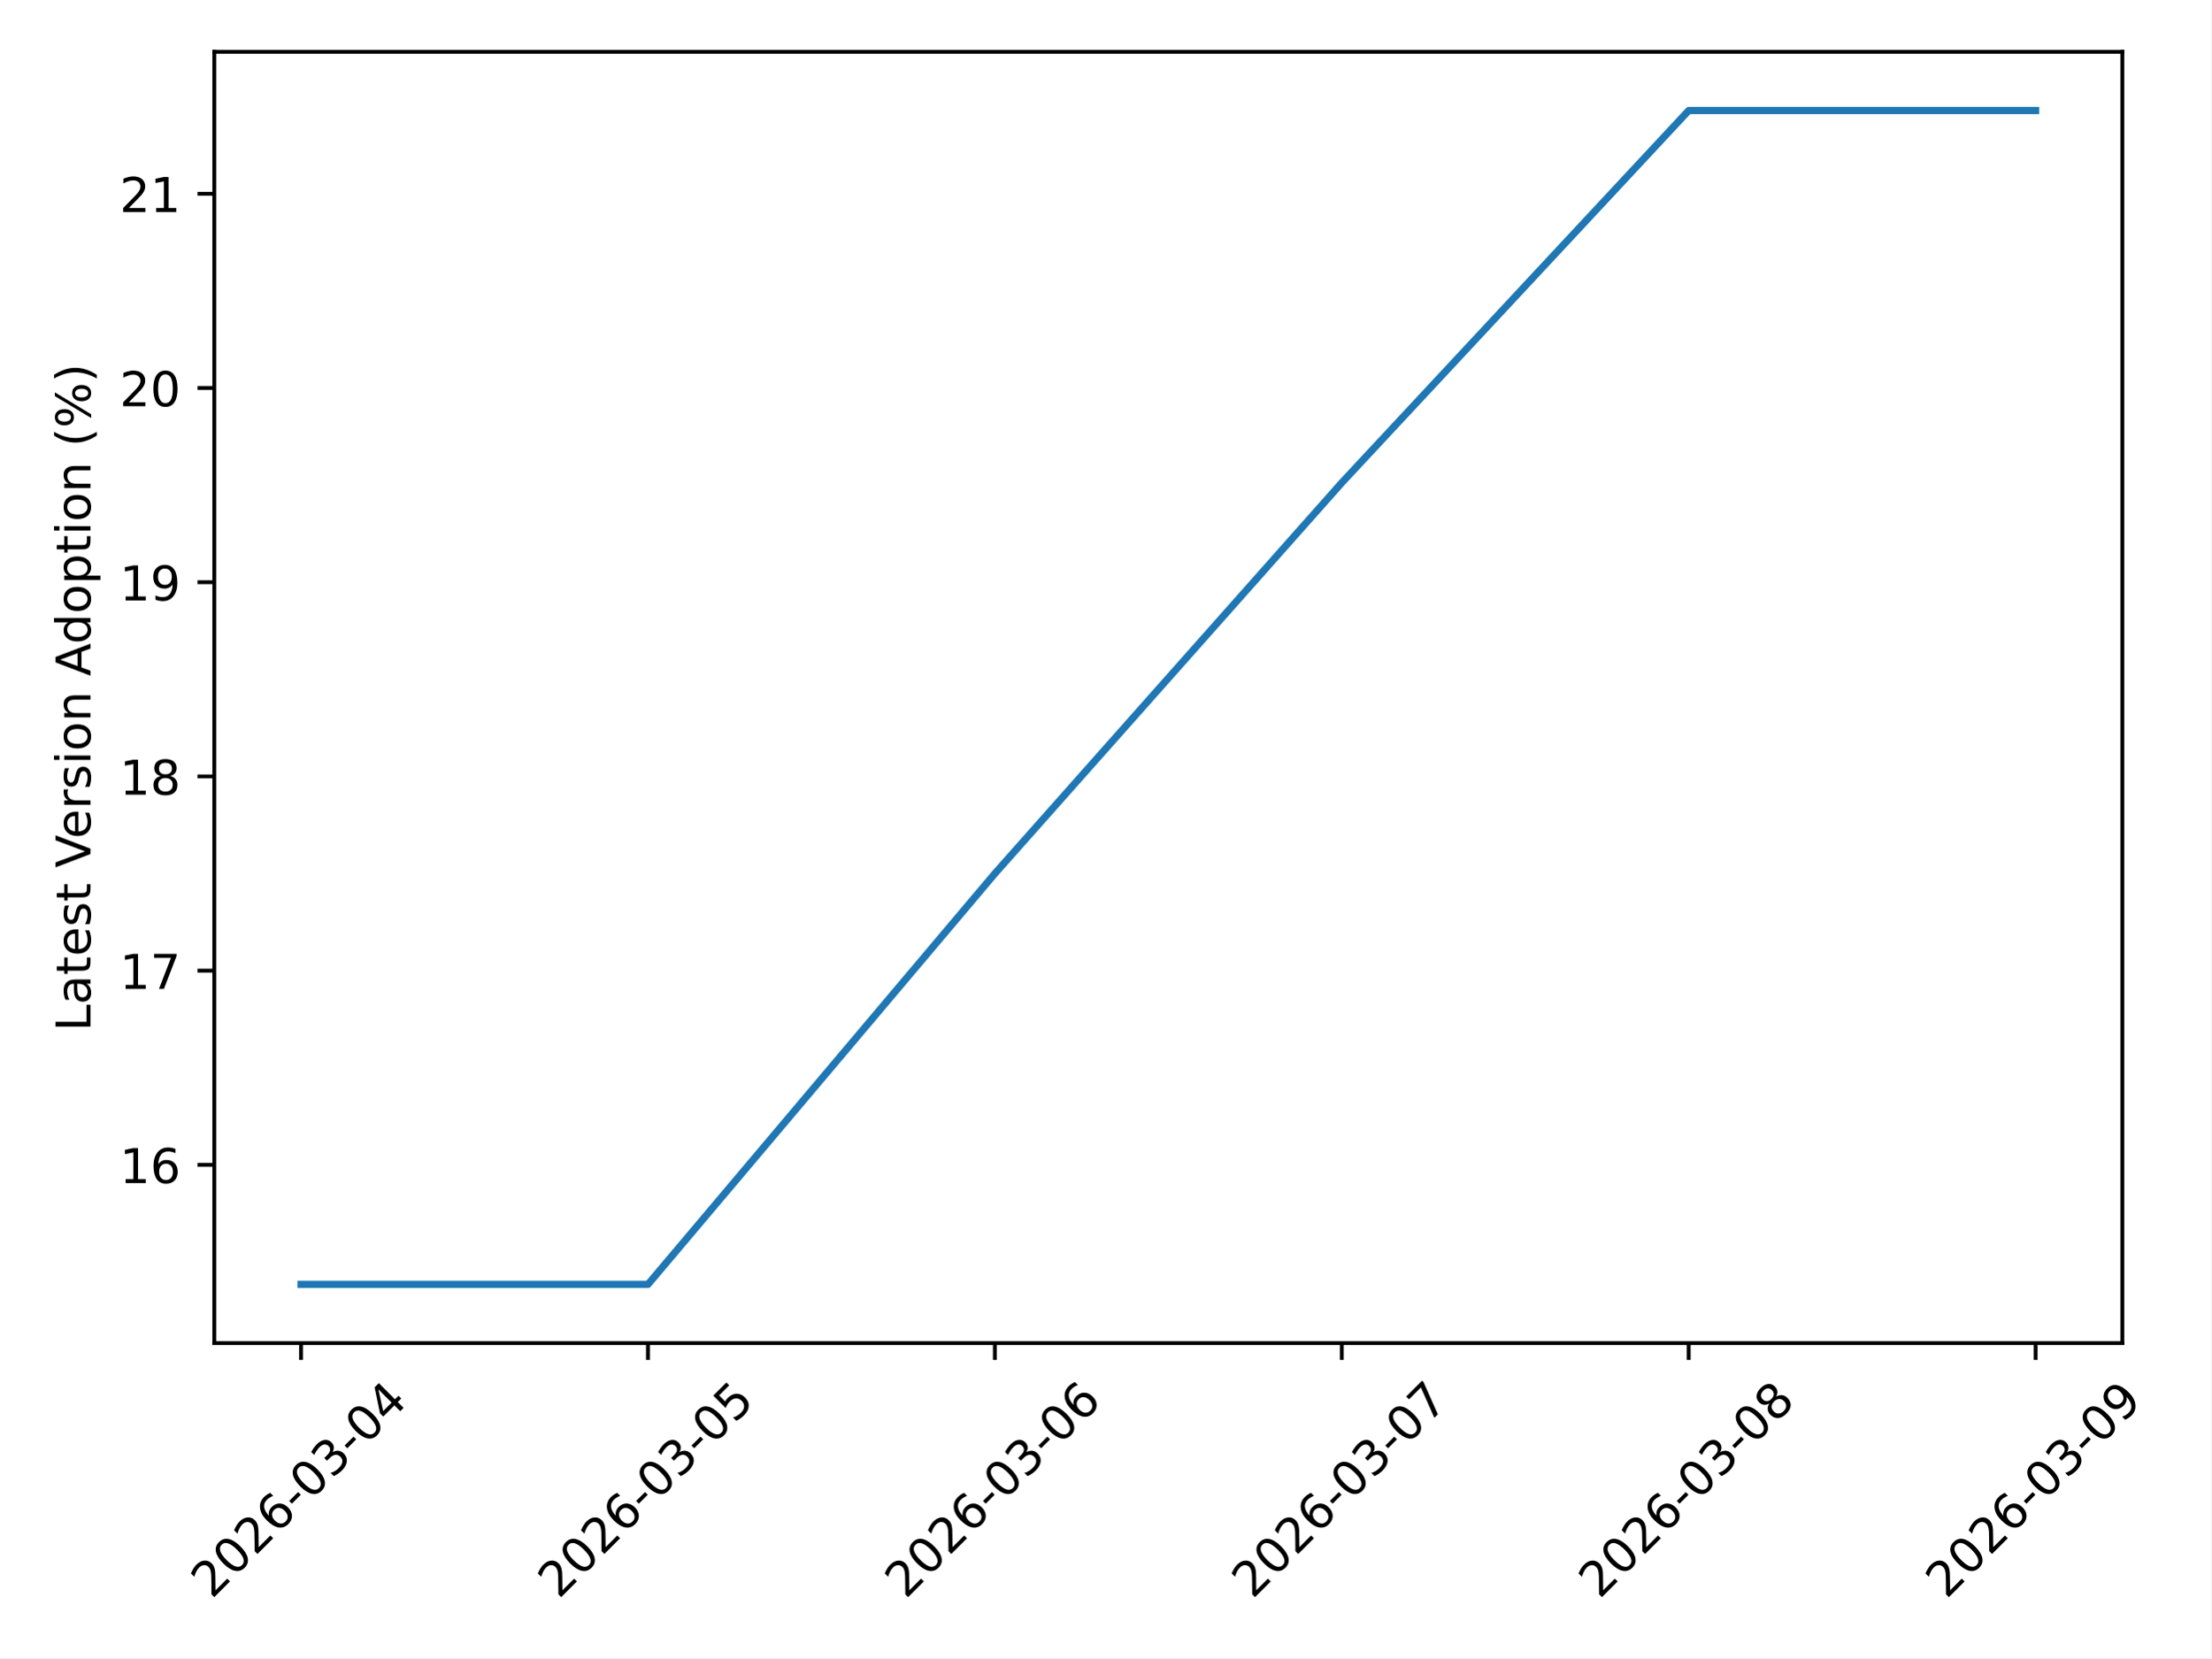
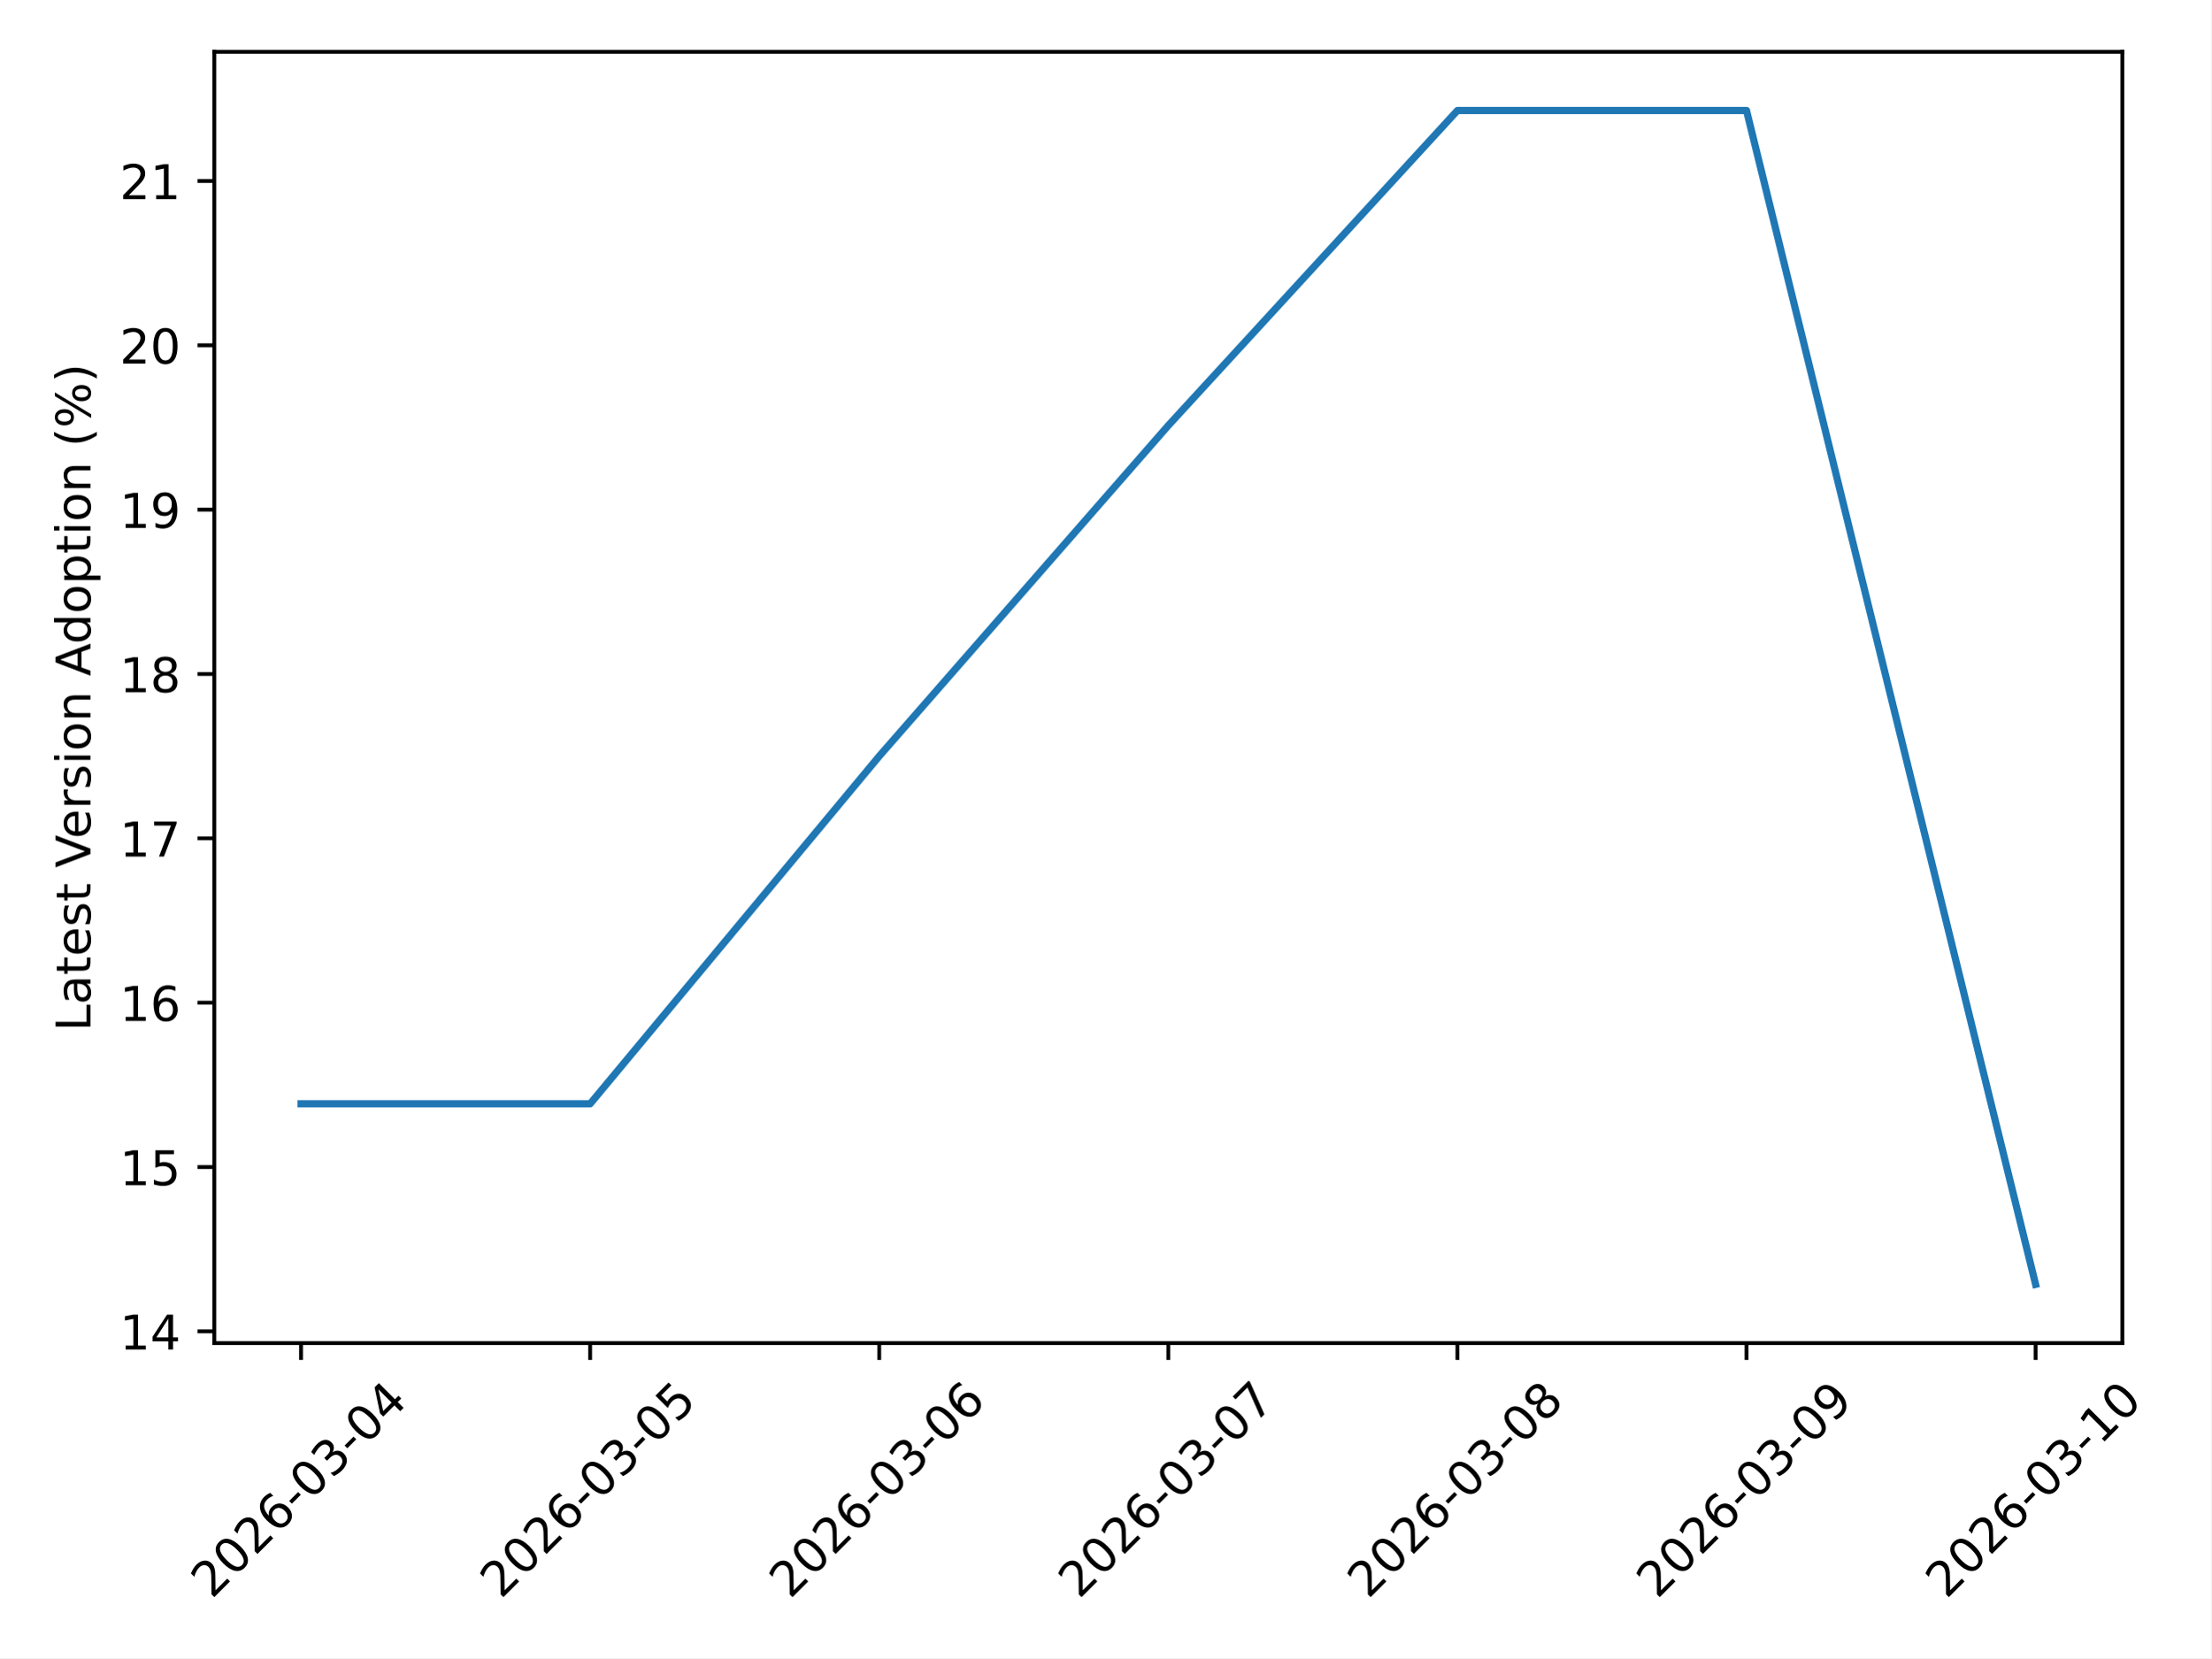
<svg xmlns="http://www.w3.org/2000/svg" xmlns:xlink="http://www.w3.org/1999/xlink" width="460.8pt" height="345.6pt" viewBox="0 0 460.8 345.6" version="1.1">
  <defs>
    <style type="text/css">*{stroke-linejoin: round; stroke-linecap: butt}</style>
  </defs>
  <g id="figure_1">
    <g id="patch_1">
      <path d="M 0 345.6  L 460.8 345.6  L 460.8 0  L 0 0  z " style="fill: #ffffff" />
    </g>
    <g id="axes_1">
      <g id="patch_2">
        <path d="M 44.66 279.943  L 442.304 279.943  L 442.304 10.8  L 44.66 10.8  z " style="fill: #ffffff" />
      </g>
      <g id="matplotlib.axis_1">
        <g id="xtick_1">
          <g id="line2d_1">
            <defs>
-               <path id="m42d4aa1418" d="M 0 0  L 0 3.5  " style="stroke: #000000; stroke-width: 0.8" />
+               <path id="m4710793f51" d="M 0 0  L 0 3.5  " style="stroke: #000000; stroke-width: 0.8" />
            </defs>
            <g>
-               <use xlink:href="#m42d4aa1418" x="62.735" y="279.943" style="stroke: #000000; stroke-width: 0.8" />
+               <use xlink:href="#m4710793f51" x="62.735" y="279.943" style="stroke: #000000; stroke-width: 0.8" />
            </g>
          </g>
          <g id="text_1">
            <g transform="translate(44.13893 333.4099) rotate(-45) scale(0.1 -0.1)">
              <defs>
                <path id="DejaVuSans-32" d="M 1228 531  L 3431 531  L 3431 0  L 469 0  L 469 531  Q 828 903 1448 1529  Q 2069 2156 2228 2338  Q 2531 2678 2651 2914  Q 2772 3150 2772 3378  Q 2772 3750 2511 3984  Q 2250 4219 1831 4219  Q 1534 4219 1204 4116  Q 875 4013 500 3803  L 500 4441  Q 881 4594 1212 4672  Q 1544 4750 1819 4750  Q 2544 4750 2975 4387  Q 3406 4025 3406 3419  Q 3406 3131 3298 2873  Q 3191 2616 2906 2266  Q 2828 2175 2409 1742  Q 1991 1309 1228 531  z " transform="scale(0.015625)" />
                <path id="DejaVuSans-30" d="M 2034 4250  Q 1547 4250 1301 3770  Q 1056 3291 1056 2328  Q 1056 1369 1301 889  Q 1547 409 2034 409  Q 2525 409 2770 889  Q 3016 1369 3016 2328  Q 3016 3291 2770 3770  Q 2525 4250 2034 4250  z M 2034 4750  Q 2819 4750 3233 4129  Q 3647 3509 3647 2328  Q 3647 1150 3233 529  Q 2819 -91 2034 -91  Q 1250 -91 836 529  Q 422 1150 422 2328  Q 422 3509 836 4129  Q 1250 4750 2034 4750  z " transform="scale(0.015625)" />
                <path id="DejaVuSans-36" d="M 2113 2584  Q 1688 2584 1439 2293  Q 1191 2003 1191 1497  Q 1191 994 1439 701  Q 1688 409 2113 409  Q 2538 409 2786 701  Q 3034 994 3034 1497  Q 3034 2003 2786 2293  Q 2538 2584 2113 2584  z M 3366 4563  L 3366 3988  Q 3128 4100 2886 4159  Q 2644 4219 2406 4219  Q 1781 4219 1451 3797  Q 1122 3375 1075 2522  Q 1259 2794 1537 2939  Q 1816 3084 2150 3084  Q 2853 3084 3261 2657  Q 3669 2231 3669 1497  Q 3669 778 3244 343  Q 2819 -91 2113 -91  Q 1303 -91 875 529  Q 447 1150 447 2328  Q 447 3434 972 4092  Q 1497 4750 2381 4750  Q 2619 4750 2861 4703  Q 3103 4656 3366 4563  z " transform="scale(0.015625)" />
                <path id="DejaVuSans-2d" d="M 313 2009  L 1997 2009  L 1997 1497  L 313 1497  L 313 2009  z " transform="scale(0.015625)" />
                <path id="DejaVuSans-33" d="M 2597 2516  Q 3050 2419 3304 2112  Q 3559 1806 3559 1356  Q 3559 666 3084 287  Q 2609 -91 1734 -91  Q 1441 -91 1130 -33  Q 819 25 488 141  L 488 750  Q 750 597 1062 519  Q 1375 441 1716 441  Q 2309 441 2620 675  Q 2931 909 2931 1356  Q 2931 1769 2642 2001  Q 2353 2234 1838 2234  L 1294 2234  L 1294 2753  L 1863 2753  Q 2328 2753 2575 2939  Q 2822 3125 2822 3475  Q 2822 3834 2567 4026  Q 2313 4219 1838 4219  Q 1578 4219 1281 4162  Q 984 4106 628 3988  L 628 4550  Q 988 4650 1302 4700  Q 1616 4750 1894 4750  Q 2613 4750 3031 4423  Q 3450 4097 3450 3541  Q 3450 3153 3228 2886  Q 3006 2619 2597 2516  z " transform="scale(0.015625)" />
                <path id="DejaVuSans-34" d="M 2419 4116  L 825 1625  L 2419 1625  L 2419 4116  z M 2253 4666  L 3047 4666  L 3047 1625  L 3713 1625  L 3713 1100  L 3047 1100  L 3047 0  L 2419 0  L 2419 1100  L 313 1100  L 313 1709  L 2253 4666  z " transform="scale(0.015625)" />
              </defs>
              <use xlink:href="#DejaVuSans-32" />
              <use xlink:href="#DejaVuSans-30" transform="translate(63.62305 0)" />
              <use xlink:href="#DejaVuSans-32" transform="translate(127.2461 0)" />
              <use xlink:href="#DejaVuSans-36" transform="translate(190.8691 0)" />
              <use xlink:href="#DejaVuSans-2d" transform="translate(254.4922 0)" />
              <use xlink:href="#DejaVuSans-30" transform="translate(290.5762 0)" />
              <use xlink:href="#DejaVuSans-33" transform="translate(354.1992 0)" />
              <use xlink:href="#DejaVuSans-2d" transform="translate(417.8223 0)" />
              <use xlink:href="#DejaVuSans-30" transform="translate(453.9062 0)" />
              <use xlink:href="#DejaVuSans-34" transform="translate(517.5293 0)" />
            </g>
          </g>
        </g>
        <g id="xtick_2">
          <g id="line2d_2">
            <g>
-               <use xlink:href="#m42d4aa1418" x="135.034" y="279.943" style="stroke: #000000; stroke-width: 0.8" />
+               <use xlink:href="#m4710793f51" x="122.984" y="279.943" style="stroke: #000000; stroke-width: 0.8" />
            </g>
          </g>
          <g id="text_2">
-             <g transform="translate(116.4379 333.4099) rotate(-45) scale(0.1 -0.1)">
+             <g transform="translate(104.3881 333.4099) rotate(-45) scale(0.1 -0.1)">
              <defs>
                <path id="DejaVuSans-35" d="M 691 4666  L 3169 4666  L 3169 4134  L 1269 4134  L 1269 2991  Q 1406 3038 1543 3061  Q 1681 3084 1819 3084  Q 2600 3084 3056 2656  Q 3513 2228 3513 1497  Q 3513 744 3044 326  Q 2575 -91 1722 -91  Q 1428 -91 1123 -41  Q 819 9 494 109  L 494 744  Q 775 591 1075 516  Q 1375 441 1709 441  Q 2250 441 2565 725  Q 2881 1009 2881 1497  Q 2881 1984 2565 2268  Q 2250 2553 1709 2553  Q 1456 2553 1204 2497  Q 953 2441 691 2322  L 691 4666  z " transform="scale(0.015625)" />
              </defs>
              <use xlink:href="#DejaVuSans-32" />
              <use xlink:href="#DejaVuSans-30" transform="translate(63.62305 0)" />
              <use xlink:href="#DejaVuSans-32" transform="translate(127.2461 0)" />
              <use xlink:href="#DejaVuSans-36" transform="translate(190.8691 0)" />
              <use xlink:href="#DejaVuSans-2d" transform="translate(254.4922 0)" />
              <use xlink:href="#DejaVuSans-30" transform="translate(290.5762 0)" />
              <use xlink:href="#DejaVuSans-33" transform="translate(354.1992 0)" />
              <use xlink:href="#DejaVuSans-2d" transform="translate(417.8223 0)" />
              <use xlink:href="#DejaVuSans-30" transform="translate(453.9062 0)" />
              <use xlink:href="#DejaVuSans-35" transform="translate(517.5293 0)" />
            </g>
          </g>
        </g>
        <g id="xtick_3">
          <g id="line2d_3">
            <g>
-               <use xlink:href="#m42d4aa1418" x="207.333" y="279.943" style="stroke: #000000; stroke-width: 0.8" />
+               <use xlink:href="#m4710793f51" x="183.233" y="279.943" style="stroke: #000000; stroke-width: 0.8" />
            </g>
          </g>
          <g id="text_3">
-             <g transform="translate(188.7368 333.4099) rotate(-45) scale(0.1 -0.1)">
+             <g transform="translate(164.6372 333.4099) rotate(-45) scale(0.1 -0.1)">
              <use xlink:href="#DejaVuSans-32" />
              <use xlink:href="#DejaVuSans-30" transform="translate(63.62305 0)" />
              <use xlink:href="#DejaVuSans-32" transform="translate(127.2461 0)" />
              <use xlink:href="#DejaVuSans-36" transform="translate(190.8691 0)" />
              <use xlink:href="#DejaVuSans-2d" transform="translate(254.4922 0)" />
              <use xlink:href="#DejaVuSans-30" transform="translate(290.5762 0)" />
              <use xlink:href="#DejaVuSans-33" transform="translate(354.1992 0)" />
              <use xlink:href="#DejaVuSans-2d" transform="translate(417.8223 0)" />
              <use xlink:href="#DejaVuSans-30" transform="translate(453.9062 0)" />
              <use xlink:href="#DejaVuSans-36" transform="translate(517.5293 0)" />
            </g>
          </g>
        </g>
        <g id="xtick_4">
          <g id="line2d_4">
            <g>
-               <use xlink:href="#m42d4aa1418" x="279.632" y="279.943" style="stroke: #000000; stroke-width: 0.8" />
+               <use xlink:href="#m4710793f51" x="243.482" y="279.943" style="stroke: #000000; stroke-width: 0.8" />
            </g>
          </g>
          <g id="text_4">
-             <g transform="translate(261.0358 333.4099) rotate(-45) scale(0.1 -0.1)">
+             <g transform="translate(224.8863 333.4099) rotate(-45) scale(0.1 -0.1)">
              <defs>
                <path id="DejaVuSans-37" d="M 525 4666  L 3525 4666  L 3525 4397  L 1831 0  L 1172 0  L 2766 4134  L 525 4134  L 525 4666  z " transform="scale(0.015625)" />
              </defs>
              <use xlink:href="#DejaVuSans-32" />
              <use xlink:href="#DejaVuSans-30" transform="translate(63.62305 0)" />
              <use xlink:href="#DejaVuSans-32" transform="translate(127.2461 0)" />
              <use xlink:href="#DejaVuSans-36" transform="translate(190.8691 0)" />
              <use xlink:href="#DejaVuSans-2d" transform="translate(254.4922 0)" />
              <use xlink:href="#DejaVuSans-30" transform="translate(290.5762 0)" />
              <use xlink:href="#DejaVuSans-33" transform="translate(354.1992 0)" />
              <use xlink:href="#DejaVuSans-2d" transform="translate(417.8223 0)" />
              <use xlink:href="#DejaVuSans-30" transform="translate(453.9062 0)" />
              <use xlink:href="#DejaVuSans-37" transform="translate(517.5293 0)" />
            </g>
          </g>
        </g>
        <g id="xtick_5">
          <g id="line2d_5">
            <g>
-               <use xlink:href="#m42d4aa1418" x="351.931" y="279.943" style="stroke: #000000; stroke-width: 0.8" />
+               <use xlink:href="#m4710793f51" x="303.731" y="279.943" style="stroke: #000000; stroke-width: 0.8" />
            </g>
          </g>
          <g id="text_5">
-             <g transform="translate(333.3347 333.4099) rotate(-45) scale(0.1 -0.1)">
+             <g transform="translate(285.1354 333.4099) rotate(-45) scale(0.1 -0.1)">
              <defs>
                <path id="DejaVuSans-38" d="M 2034 2216  Q 1584 2216 1326 1975  Q 1069 1734 1069 1313  Q 1069 891 1326 650  Q 1584 409 2034 409  Q 2484 409 2743 651  Q 3003 894 3003 1313  Q 3003 1734 2745 1975  Q 2488 2216 2034 2216  z M 1403 2484  Q 997 2584 770 2862  Q 544 3141 544 3541  Q 544 4100 942 4425  Q 1341 4750 2034 4750  Q 2731 4750 3128 4425  Q 3525 4100 3525 3541  Q 3525 3141 3298 2862  Q 3072 2584 2669 2484  Q 3125 2378 3379 2068  Q 3634 1759 3634 1313  Q 3634 634 3220 271  Q 2806 -91 2034 -91  Q 1263 -91 848 271  Q 434 634 434 1313  Q 434 1759 690 2068  Q 947 2378 1403 2484  z M 1172 3481  Q 1172 3119 1398 2916  Q 1625 2713 2034 2713  Q 2441 2713 2670 2916  Q 2900 3119 2900 3481  Q 2900 3844 2670 4047  Q 2441 4250 2034 4250  Q 1625 4250 1398 4047  Q 1172 3844 1172 3481  z " transform="scale(0.015625)" />
              </defs>
              <use xlink:href="#DejaVuSans-32" />
              <use xlink:href="#DejaVuSans-30" transform="translate(63.62305 0)" />
              <use xlink:href="#DejaVuSans-32" transform="translate(127.2461 0)" />
              <use xlink:href="#DejaVuSans-36" transform="translate(190.8691 0)" />
              <use xlink:href="#DejaVuSans-2d" transform="translate(254.4922 0)" />
              <use xlink:href="#DejaVuSans-30" transform="translate(290.5762 0)" />
              <use xlink:href="#DejaVuSans-33" transform="translate(354.1992 0)" />
              <use xlink:href="#DejaVuSans-2d" transform="translate(417.8223 0)" />
              <use xlink:href="#DejaVuSans-30" transform="translate(453.9062 0)" />
              <use xlink:href="#DejaVuSans-38" transform="translate(517.5293 0)" />
            </g>
          </g>
        </g>
        <g id="xtick_6">
          <g id="line2d_6">
            <g>
-               <use xlink:href="#m42d4aa1418" x="424.229" y="279.943" style="stroke: #000000; stroke-width: 0.8" />
+               <use xlink:href="#m4710793f51" x="363.98" y="279.943" style="stroke: #000000; stroke-width: 0.8" />
            </g>
          </g>
          <g id="text_6">
+             <g transform="translate(345.3846 333.4099) rotate(-45) scale(0.1 -0.1)">
+               <defs>
+                 <path id="DejaVuSans-39" d="M 703 97  L 703 672  Q 941 559 1184 500  Q 1428 441 1663 441  Q 2288 441 2617 861  Q 2947 1281 2994 2138  Q 2813 1869 2534 1725  Q 2256 1581 1919 1581  Q 1219 1581 811 2004  Q 403 2428 403 3163  Q 403 3881 828 4315  Q 1253 4750 1959 4750  Q 2769 4750 3195 4129  Q 3622 3509 3622 2328  Q 3622 1225 3098 567  Q 2575 -91 1691 -91  Q 1453 -91 1209 -44  Q 966 3 703 97  z M 1959 2075  Q 2384 2075 2632 2365  Q 2881 2656 2881 3163  Q 2881 3666 2632 3958  Q 2384 4250 1959 4250  Q 1534 4250 1286 3958  Q 1038 3666 1038 3163  Q 1038 2656 1286 2365  Q 1534 2075 1959 2075  z " transform="scale(0.015625)" />
+               </defs>
+               <use xlink:href="#DejaVuSans-32" />
+               <use xlink:href="#DejaVuSans-30" transform="translate(63.62305 0)" />
+               <use xlink:href="#DejaVuSans-32" transform="translate(127.2461 0)" />
+               <use xlink:href="#DejaVuSans-36" transform="translate(190.8691 0)" />
+               <use xlink:href="#DejaVuSans-2d" transform="translate(254.4922 0)" />
+               <use xlink:href="#DejaVuSans-30" transform="translate(290.5762 0)" />
+               <use xlink:href="#DejaVuSans-33" transform="translate(354.1992 0)" />
+               <use xlink:href="#DejaVuSans-2d" transform="translate(417.8223 0)" />
+               <use xlink:href="#DejaVuSans-30" transform="translate(453.9062 0)" />
+               <use xlink:href="#DejaVuSans-39" transform="translate(517.5293 0)" />
+             </g>
+           </g>
+         </g>
+         <g id="xtick_7">
+           <g id="line2d_7">
+             <g>
+               <use xlink:href="#m4710793f51" x="424.229" y="279.943" style="stroke: #000000; stroke-width: 0.8" />
+             </g>
+           </g>
+           <g id="text_7">
            <g transform="translate(405.6337 333.4099) rotate(-45) scale(0.1 -0.1)">
              <defs>
-                 <path id="DejaVuSans-39" d="M 703 97  L 703 672  Q 941 559 1184 500  Q 1428 441 1663 441  Q 2288 441 2617 861  Q 2947 1281 2994 2138  Q 2813 1869 2534 1725  Q 2256 1581 1919 1581  Q 1219 1581 811 2004  Q 403 2428 403 3163  Q 403 3881 828 4315  Q 1253 4750 1959 4750  Q 2769 4750 3195 4129  Q 3622 3509 3622 2328  Q 3622 1225 3098 567  Q 2575 -91 1691 -91  Q 1453 -91 1209 -44  Q 966 3 703 97  z M 1959 2075  Q 2384 2075 2632 2365  Q 2881 2656 2881 3163  Q 2881 3666 2632 3958  Q 2384 4250 1959 4250  Q 1534 4250 1286 3958  Q 1038 3666 1038 3163  Q 1038 2656 1286 2365  Q 1534 2075 1959 2075  z " transform="scale(0.015625)" />
-               </defs>
-               <use xlink:href="#DejaVuSans-32" />
-               <use xlink:href="#DejaVuSans-30" transform="translate(63.62305 0)" />
-               <use xlink:href="#DejaVuSans-32" transform="translate(127.2461 0)" />
-               <use xlink:href="#DejaVuSans-36" transform="translate(190.8691 0)" />
-               <use xlink:href="#DejaVuSans-2d" transform="translate(254.4922 0)" />
-               <use xlink:href="#DejaVuSans-30" transform="translate(290.5762 0)" />
-               <use xlink:href="#DejaVuSans-33" transform="translate(354.1992 0)" />
-               <use xlink:href="#DejaVuSans-2d" transform="translate(417.8223 0)" />
-               <use xlink:href="#DejaVuSans-30" transform="translate(453.9062 0)" />
-               <use xlink:href="#DejaVuSans-39" transform="translate(517.5293 0)" />
+                 <path id="DejaVuSans-31" d="M 794 531  L 1825 531  L 1825 4091  L 703 3866  L 703 4441  L 1819 4666  L 2450 4666  L 2450 531  L 3481 531  L 3481 0  L 794 0  L 794 531  z " transform="scale(0.015625)" />
+               </defs>
+               <use xlink:href="#DejaVuSans-32" />
+               <use xlink:href="#DejaVuSans-30" transform="translate(63.62305 0)" />
+               <use xlink:href="#DejaVuSans-32" transform="translate(127.2461 0)" />
+               <use xlink:href="#DejaVuSans-36" transform="translate(190.8691 0)" />
+               <use xlink:href="#DejaVuSans-2d" transform="translate(254.4922 0)" />
+               <use xlink:href="#DejaVuSans-30" transform="translate(290.5762 0)" />
+               <use xlink:href="#DejaVuSans-33" transform="translate(354.1992 0)" />
+               <use xlink:href="#DejaVuSans-2d" transform="translate(417.8223 0)" />
+               <use xlink:href="#DejaVuSans-31" transform="translate(453.9062 0)" />
+               <use xlink:href="#DejaVuSans-30" transform="translate(517.5293 0)" />
            </g>
          </g>
        </g>
      </g>
      <g id="matplotlib.axis_2">
        <g id="ytick_1">
-           <g id="line2d_7">
+           <g id="line2d_8">
            <defs>
-               <path id="mcfe7288891" d="M 0 0  L -3.5 0  " style="stroke: #000000; stroke-width: 0.8" />
+               <path id="m923f5601ba" d="M 0 0  L -3.5 0  " style="stroke: #000000; stroke-width: 0.8" />
            </defs>
            <g>
-               <use xlink:href="#mcfe7288891" x="44.66" y="242.797" style="stroke: #000000; stroke-width: 0.8" />
-             </g>
-           </g>
-           <g id="text_7">
-             <g transform="translate(24.935 246.596) scale(0.1 -0.1)">
-               <defs>
-                 <path id="DejaVuSans-31" d="M 794 531  L 1825 531  L 1825 4091  L 703 3866  L 703 4441  L 1819 4666  L 2450 4666  L 2450 531  L 3481 531  L 3481 0  L 794 0  L 794 531  z " transform="scale(0.015625)" />
-               </defs>
+               <use xlink:href="#m923f5601ba" x="44.66" y="277.496" style="stroke: #000000; stroke-width: 0.8" />
+             </g>
+           </g>
+           <g id="text_8">
+             <g transform="translate(24.935 281.2955) scale(0.1 -0.1)">
+               <use xlink:href="#DejaVuSans-31" />
+               <use xlink:href="#DejaVuSans-34" transform="translate(63.62305 0)" />
+             </g>
+           </g>
+         </g>
+         <g id="ytick_2">
+           <g id="line2d_9">
+             <g>
+               <use xlink:href="#m923f5601ba" x="44.66" y="243.242" style="stroke: #000000; stroke-width: 0.8" />
+             </g>
+           </g>
+           <g id="text_9">
+             <g transform="translate(24.935 247.0409) scale(0.1 -0.1)">
+               <use xlink:href="#DejaVuSans-31" />
+               <use xlink:href="#DejaVuSans-35" transform="translate(63.62305 0)" />
+             </g>
+           </g>
+         </g>
+         <g id="ytick_3">
+           <g id="line2d_10">
+             <g>
+               <use xlink:href="#m923f5601ba" x="44.66" y="208.987" style="stroke: #000000; stroke-width: 0.8" />
+             </g>
+           </g>
+           <g id="text_10">
+             <g transform="translate(24.935 212.7863) scale(0.1 -0.1)">
              <use xlink:href="#DejaVuSans-31" />
              <use xlink:href="#DejaVuSans-36" transform="translate(63.62305 0)" />
            </g>
          </g>
        </g>
-         <g id="ytick_2">
-           <g id="line2d_8">
-             <g>
-               <use xlink:href="#mcfe7288891" x="44.66" y="202.314" style="stroke: #000000; stroke-width: 0.8" />
-             </g>
-           </g>
-           <g id="text_8">
-             <g transform="translate(24.935 206.1134) scale(0.1 -0.1)">
+         <g id="ytick_4">
+           <g id="line2d_11">
+             <g>
+               <use xlink:href="#m923f5601ba" x="44.66" y="174.733" style="stroke: #000000; stroke-width: 0.8" />
+             </g>
+           </g>
+           <g id="text_11">
+             <g transform="translate(24.935 178.5318) scale(0.1 -0.1)">
              <use xlink:href="#DejaVuSans-31" />
              <use xlink:href="#DejaVuSans-37" transform="translate(63.62305 0)" />
            </g>
          </g>
        </g>
-         <g id="ytick_3">
-           <g id="line2d_9">
-             <g>
-               <use xlink:href="#mcfe7288891" x="44.66" y="161.831" style="stroke: #000000; stroke-width: 0.8" />
-             </g>
-           </g>
-           <g id="text_9">
-             <g transform="translate(24.935 165.6307) scale(0.1 -0.1)">
+         <g id="ytick_5">
+           <g id="line2d_12">
+             <g>
+               <use xlink:href="#m923f5601ba" x="44.66" y="140.478" style="stroke: #000000; stroke-width: 0.8" />
+             </g>
+           </g>
+           <g id="text_12">
+             <g transform="translate(24.935 144.2772) scale(0.1 -0.1)">
              <use xlink:href="#DejaVuSans-31" />
              <use xlink:href="#DejaVuSans-38" transform="translate(63.62305 0)" />
            </g>
          </g>
        </g>
-         <g id="ytick_4">
-           <g id="line2d_10">
-             <g>
-               <use xlink:href="#mcfe7288891" x="44.66" y="121.349" style="stroke: #000000; stroke-width: 0.8" />
-             </g>
-           </g>
-           <g id="text_10">
-             <g transform="translate(24.935 125.148) scale(0.1 -0.1)">
+         <g id="ytick_6">
+           <g id="line2d_13">
+             <g>
+               <use xlink:href="#m923f5601ba" x="44.66" y="106.223" style="stroke: #000000; stroke-width: 0.8" />
+             </g>
+           </g>
+           <g id="text_13">
+             <g transform="translate(24.935 110.0227) scale(0.1 -0.1)">
              <use xlink:href="#DejaVuSans-31" />
              <use xlink:href="#DejaVuSans-39" transform="translate(63.62305 0)" />
            </g>
          </g>
        </g>
-         <g id="ytick_5">
-           <g id="line2d_11">
-             <g>
-               <use xlink:href="#mcfe7288891" x="44.66" y="80.866" style="stroke: #000000; stroke-width: 0.8" />
-             </g>
-           </g>
-           <g id="text_11">
-             <g transform="translate(24.935 84.66537) scale(0.1 -0.1)">
-               <use xlink:href="#DejaVuSans-32" />
-               <use xlink:href="#DejaVuSans-30" transform="translate(63.62305 0)" />
-             </g>
-           </g>
-         </g>
-         <g id="ytick_6">
-           <g id="line2d_12">
-             <g>
-               <use xlink:href="#mcfe7288891" x="44.66" y="40.383" style="stroke: #000000; stroke-width: 0.8" />
-             </g>
-           </g>
-           <g id="text_12">
-             <g transform="translate(24.935 44.18271) scale(0.1 -0.1)">
+         <g id="ytick_7">
+           <g id="line2d_14">
+             <g>
+               <use xlink:href="#m923f5601ba" x="44.66" y="71.969" style="stroke: #000000; stroke-width: 0.8" />
+             </g>
+           </g>
+           <g id="text_14">
+             <g transform="translate(24.935 75.76808) scale(0.1 -0.1)">
+               <use xlink:href="#DejaVuSans-32" />
+               <use xlink:href="#DejaVuSans-30" transform="translate(63.62305 0)" />
+             </g>
+           </g>
+         </g>
+         <g id="ytick_8">
+           <g id="line2d_15">
+             <g>
+               <use xlink:href="#m923f5601ba" x="44.66" y="37.714" style="stroke: #000000; stroke-width: 0.8" />
+             </g>
+           </g>
+           <g id="text_15">
+             <g transform="translate(24.935 41.51352) scale(0.1 -0.1)">
              <use xlink:href="#DejaVuSans-32" />
              <use xlink:href="#DejaVuSans-31" transform="translate(63.62305 0)" />
            </g>
          </g>
        </g>
-         <g id="text_13">
+         <g id="text_16">
          <g transform="translate(18.85531 214.9473) rotate(-90) scale(0.1 -0.1)">
            <defs>
              <path id="DejaVuSans-4c" d="M 628 4666  L 1259 4666  L 1259 531  L 3531 531  L 3531 0  L 628 0  L 628 4666  z " transform="scale(0.015625)" />
              <path id="DejaVuSans-61" d="M 2194 1759  Q 1497 1759 1228 1600  Q 959 1441 959 1056  Q 959 750 1161 570  Q 1363 391 1709 391  Q 2188 391 2477 730  Q 2766 1069 2766 1631  L 2766 1759  L 2194 1759  z M 3341 1997  L 3341 0  L 2766 0  L 2766 531  Q 2569 213 2275 61  Q 1981 -91 1556 -91  Q 1019 -91 701 211  Q 384 513 384 1019  Q 384 1609 779 1909  Q 1175 2209 1959 2209  L 2766 2209  L 2766 2266  Q 2766 2663 2505 2880  Q 2244 3097 1772 3097  Q 1472 3097 1187 3025  Q 903 2953 641 2809  L 641 3341  Q 956 3463 1253 3523  Q 1550 3584 1831 3584  Q 2591 3584 2966 3190  Q 3341 2797 3341 1997  z " transform="scale(0.015625)" />
              <path id="DejaVuSans-74" d="M 1172 4494  L 1172 3500  L 2356 3500  L 2356 3053  L 1172 3053  L 1172 1153  Q 1172 725 1289 603  Q 1406 481 1766 481  L 2356 481  L 2356 0  L 1766 0  Q 1100 0 847 248  Q 594 497 594 1153  L 594 3053  L 172 3053  L 172 3500  L 594 3500  L 594 4494  L 1172 4494  z " transform="scale(0.015625)" />
              <path id="DejaVuSans-65" d="M 3597 1894  L 3597 1613  L 953 1613  Q 991 1019 1311 708  Q 1631 397 2203 397  Q 2534 397 2845 478  Q 3156 559 3463 722  L 3463 178  Q 3153 47 2828 -22  Q 2503 -91 2169 -91  Q 1331 -91 842 396  Q 353 884 353 1716  Q 353 2575 817 3079  Q 1281 3584 2069 3584  Q 2775 3584 3186 3129  Q 3597 2675 3597 1894  z M 3022 2063  Q 3016 2534 2758 2815  Q 2500 3097 2075 3097  Q 1594 3097 1305 2825  Q 1016 2553 972 2059  L 3022 2063  z " transform="scale(0.015625)" />
              <path id="DejaVuSans-73" d="M 2834 3397  L 2834 2853  Q 2591 2978 2328 3040  Q 2066 3103 1784 3103  Q 1356 3103 1142 2972  Q 928 2841 928 2578  Q 928 2378 1081 2264  Q 1234 2150 1697 2047  L 1894 2003  Q 2506 1872 2764 1633  Q 3022 1394 3022 966  Q 3022 478 2636 193  Q 2250 -91 1575 -91  Q 1294 -91 989 -36  Q 684 19 347 128  L 347 722  Q 666 556 975 473  Q 1284 391 1588 391  Q 1994 391 2212 530  Q 2431 669 2431 922  Q 2431 1156 2273 1281  Q 2116 1406 1581 1522  L 1381 1569  Q 847 1681 609 1914  Q 372 2147 372 2553  Q 372 3047 722 3315  Q 1072 3584 1716 3584  Q 2034 3584 2315 3537  Q 2597 3491 2834 3397  z " transform="scale(0.015625)" />
              <path id="DejaVuSans-20" transform="scale(0.015625)" />
              <path id="DejaVuSans-56" d="M 1831 0  L 50 4666  L 709 4666  L 2188 738  L 3669 4666  L 4325 4666  L 2547 0  L 1831 0  z " transform="scale(0.015625)" />
              <path id="DejaVuSans-72" d="M 2631 2963  Q 2534 3019 2420 3045  Q 2306 3072 2169 3072  Q 1681 3072 1420 2755  Q 1159 2438 1159 1844  L 1159 0  L 581 0  L 581 3500  L 1159 3500  L 1159 2956  Q 1341 3275 1631 3429  Q 1922 3584 2338 3584  Q 2397 3584 2469 3576  Q 2541 3569 2628 3553  L 2631 2963  z " transform="scale(0.015625)" />
              <path id="DejaVuSans-69" d="M 603 3500  L 1178 3500  L 1178 0  L 603 0  L 603 3500  z M 603 4863  L 1178 4863  L 1178 4134  L 603 4134  L 603 4863  z " transform="scale(0.015625)" />
              <path id="DejaVuSans-6f" d="M 1959 3097  Q 1497 3097 1228 2736  Q 959 2375 959 1747  Q 959 1119 1226 758  Q 1494 397 1959 397  Q 2419 397 2687 759  Q 2956 1122 2956 1747  Q 2956 2369 2687 2733  Q 2419 3097 1959 3097  z M 1959 3584  Q 2709 3584 3137 3096  Q 3566 2609 3566 1747  Q 3566 888 3137 398  Q 2709 -91 1959 -91  Q 1206 -91 779 398  Q 353 888 353 1747  Q 353 2609 779 3096  Q 1206 3584 1959 3584  z " transform="scale(0.015625)" />
              <path id="DejaVuSans-6e" d="M 3513 2113  L 3513 0  L 2938 0  L 2938 2094  Q 2938 2591 2744 2837  Q 2550 3084 2163 3084  Q 1697 3084 1428 2787  Q 1159 2491 1159 1978  L 1159 0  L 581 0  L 581 3500  L 1159 3500  L 1159 2956  Q 1366 3272 1645 3428  Q 1925 3584 2291 3584  Q 2894 3584 3203 3211  Q 3513 2838 3513 2113  z " transform="scale(0.015625)" />
              <path id="DejaVuSans-41" d="M 2188 4044  L 1331 1722  L 3047 1722  L 2188 4044  z M 1831 4666  L 2547 4666  L 4325 0  L 3669 0  L 3244 1197  L 1141 1197  L 716 0  L 50 0  L 1831 4666  z " transform="scale(0.015625)" />
              <path id="DejaVuSans-64" d="M 2906 2969  L 2906 4863  L 3481 4863  L 3481 0  L 2906 0  L 2906 525  Q 2725 213 2448 61  Q 2172 -91 1784 -91  Q 1150 -91 751 415  Q 353 922 353 1747  Q 353 2572 751 3078  Q 1150 3584 1784 3584  Q 2172 3584 2448 3432  Q 2725 3281 2906 2969  z M 947 1747  Q 947 1113 1208 752  Q 1469 391 1925 391  Q 2381 391 2643 752  Q 2906 1113 2906 1747  Q 2906 2381 2643 2742  Q 2381 3103 1925 3103  Q 1469 3103 1208 2742  Q 947 2381 947 1747  z " transform="scale(0.015625)" />
              <path id="DejaVuSans-70" d="M 1159 525  L 1159 -1331  L 581 -1331  L 581 3500  L 1159 3500  L 1159 2969  Q 1341 3281 1617 3432  Q 1894 3584 2278 3584  Q 2916 3584 3314 3078  Q 3713 2572 3713 1747  Q 3713 922 3314 415  Q 2916 -91 2278 -91  Q 1894 -91 1617 61  Q 1341 213 1159 525  z M 3116 1747  Q 3116 2381 2855 2742  Q 2594 3103 2138 3103  Q 1681 3103 1420 2742  Q 1159 2381 1159 1747  Q 1159 1113 1420 752  Q 1681 391 2138 391  Q 2594 391 2855 752  Q 3116 1113 3116 1747  z " transform="scale(0.015625)" />
              <path id="DejaVuSans-28" d="M 1984 4856  Q 1566 4138 1362 3434  Q 1159 2731 1159 2009  Q 1159 1288 1364 580  Q 1569 -128 1984 -844  L 1484 -844  Q 1016 -109 783 600  Q 550 1309 550 2009  Q 550 2706 781 3412  Q 1013 4119 1484 4856  L 1984 4856  z " transform="scale(0.015625)" />
              <path id="DejaVuSans-25" d="M 4653 2053  Q 4381 2053 4226 1822  Q 4072 1591 4072 1178  Q 4072 772 4226 539  Q 4381 306 4653 306  Q 4919 306 5073 539  Q 5228 772 5228 1178  Q 5228 1588 5073 1820  Q 4919 2053 4653 2053  z M 4653 2450  Q 5147 2450 5437 2106  Q 5728 1763 5728 1178  Q 5728 594 5436 251  Q 5144 -91 4653 -91  Q 4153 -91 3862 251  Q 3572 594 3572 1178  Q 3572 1766 3864 2108  Q 4156 2450 4653 2450  z M 1428 4353  Q 1159 4353 1004 4120  Q 850 3888 850 3481  Q 850 3069 1003 2837  Q 1156 2606 1428 2606  Q 1700 2606 1854 2837  Q 2009 3069 2009 3481  Q 2009 3884 1853 4118  Q 1697 4353 1428 4353  z M 4250 4750  L 4750 4750  L 1831 -91  L 1331 -91  L 4250 4750  z M 1428 4750  Q 1922 4750 2215 4408  Q 2509 4066 2509 3481  Q 2509 2891 2217 2550  Q 1925 2209 1428 2209  Q 931 2209 642 2551  Q 353 2894 353 3481  Q 353 4063 643 4406  Q 934 4750 1428 4750  z " transform="scale(0.015625)" />
              <path id="DejaVuSans-29" d="M 513 4856  L 1013 4856  Q 1481 4119 1714 3412  Q 1947 2706 1947 2009  Q 1947 1309 1714 600  Q 1481 -109 1013 -844  L 513 -844  Q 928 -128 1133 580  Q 1338 1288 1338 2009  Q 1338 2731 1133 3434  Q 928 4138 513 4856  z " transform="scale(0.015625)" />
            </defs>
            <use xlink:href="#DejaVuSans-4c" />
            <use xlink:href="#DejaVuSans-61" transform="translate(55.71289 0)" />
            <use xlink:href="#DejaVuSans-74" transform="translate(116.9922 0)" />
            <use xlink:href="#DejaVuSans-65" transform="translate(156.2012 0)" />
            <use xlink:href="#DejaVuSans-73" transform="translate(217.7246 0)" />
            <use xlink:href="#DejaVuSans-74" transform="translate(269.8242 0)" />
            <use xlink:href="#DejaVuSans-20" transform="translate(309.0332 0)" />
            <use xlink:href="#DejaVuSans-56" transform="translate(340.8203 0)" />
            <use xlink:href="#DejaVuSans-65" transform="translate(401.4785 0)" />
            <use xlink:href="#DejaVuSans-72" transform="translate(463.002 0)" />
            <use xlink:href="#DejaVuSans-73" transform="translate(504.1152 0)" />
            <use xlink:href="#DejaVuSans-69" transform="translate(556.2148 0)" />
            <use xlink:href="#DejaVuSans-6f" transform="translate(583.998 0)" />
            <use xlink:href="#DejaVuSans-6e" transform="translate(645.1797 0)" />
            <use xlink:href="#DejaVuSans-20" transform="translate(708.5586 0)" />
            <use xlink:href="#DejaVuSans-41" transform="translate(740.3457 0)" />
            <use xlink:href="#DejaVuSans-64" transform="translate(807.0039 0)" />
            <use xlink:href="#DejaVuSans-6f" transform="translate(870.4805 0)" />
            <use xlink:href="#DejaVuSans-70" transform="translate(931.6621 0)" />
            <use xlink:href="#DejaVuSans-74" transform="translate(995.1387 0)" />
            <use xlink:href="#DejaVuSans-69" transform="translate(1034.348 0)" />
            <use xlink:href="#DejaVuSans-6f" transform="translate(1062.131 0)" />
            <use xlink:href="#DejaVuSans-6e" transform="translate(1123.312 0)" />
            <use xlink:href="#DejaVuSans-20" transform="translate(1186.691 0)" />
            <use xlink:href="#DejaVuSans-28" transform="translate(1218.479 0)" />
            <use xlink:href="#DejaVuSans-25" transform="translate(1257.492 0)" />
            <use xlink:href="#DejaVuSans-29" transform="translate(1352.512 0)" />
          </g>
        </g>
      </g>
-       <g id="line2d_13">
-         <path d="M 62.735 267.709  L 135.034 267.709  L 207.333 182.073  L 279.632 100.614  L 351.931 23.034  L 424.229 23.034  " clip-path="url(#p858ceb081d)" style="fill: none; stroke: #1f77b4; stroke-width: 1.5; stroke-linecap: square" />
+       <g id="line2d_16">
+         <path d="M 62.735 230.067  L 122.984 230.067  L 183.233 157.605  L 243.482 88.678  L 303.731 23.034  L 363.98 23.034  L 424.229 267.709  " clip-path="url(#p75edbccaac)" style="fill: none; stroke: #1f77b4; stroke-width: 1.5; stroke-linecap: square" />
      </g>
      <g id="patch_3">
        <path d="M 44.66 279.943  L 44.66 10.8  " style="fill: none; stroke: #000000; stroke-width: 0.8; stroke-linejoin: miter; stroke-linecap: square" />
      </g>
      <g id="patch_4">
        <path d="M 442.304 279.943  L 442.304 10.8  " style="fill: none; stroke: #000000; stroke-width: 0.8; stroke-linejoin: miter; stroke-linecap: square" />
      </g>
      <g id="patch_5">
        <path d="M 44.66 279.943  L 442.304 279.943  " style="fill: none; stroke: #000000; stroke-width: 0.8; stroke-linejoin: miter; stroke-linecap: square" />
      </g>
      <g id="patch_6">
        <path d="M 44.66 10.8  L 442.304 10.8  " style="fill: none; stroke: #000000; stroke-width: 0.8; stroke-linejoin: miter; stroke-linecap: square" />
      </g>
    </g>
  </g>
  <defs>
-     <clipPath id="p858ceb081d">
+     <clipPath id="p75edbccaac">
      <rect x="44.66" y="10.8" width="397.644" height="269.143" />
    </clipPath>
  </defs>
</svg>
